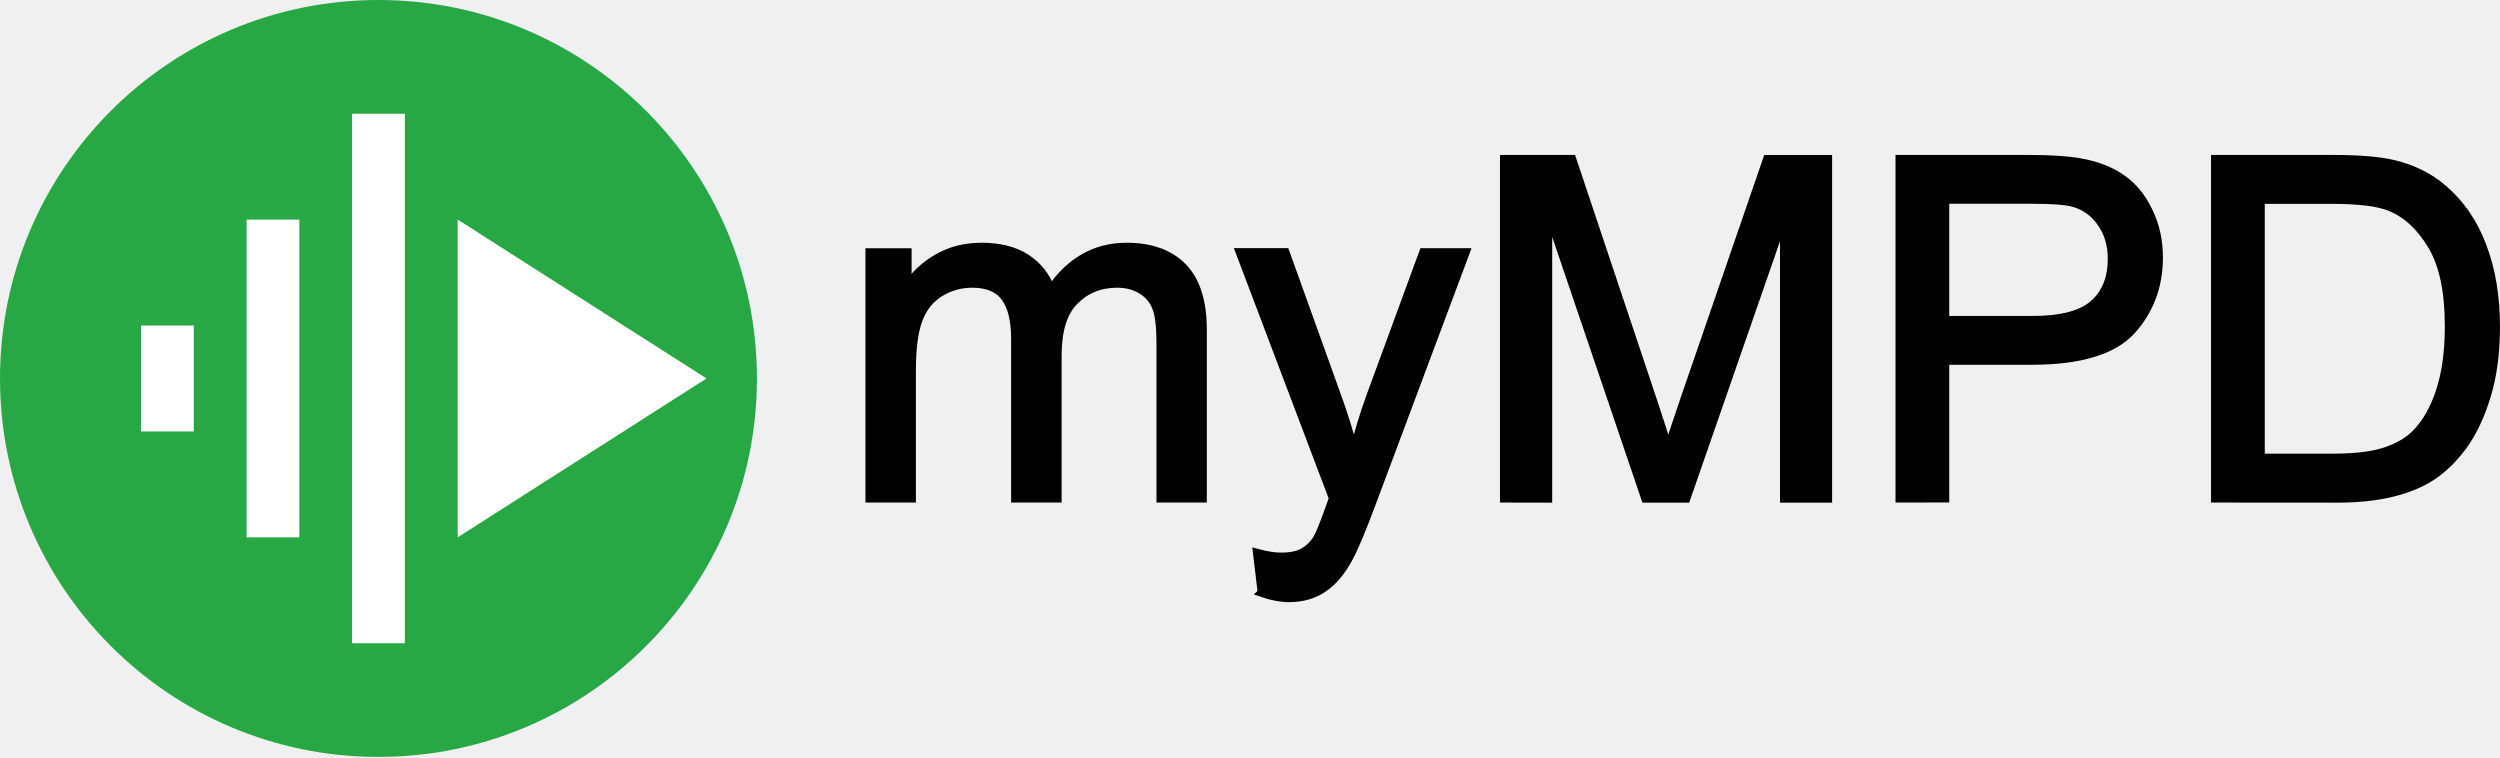
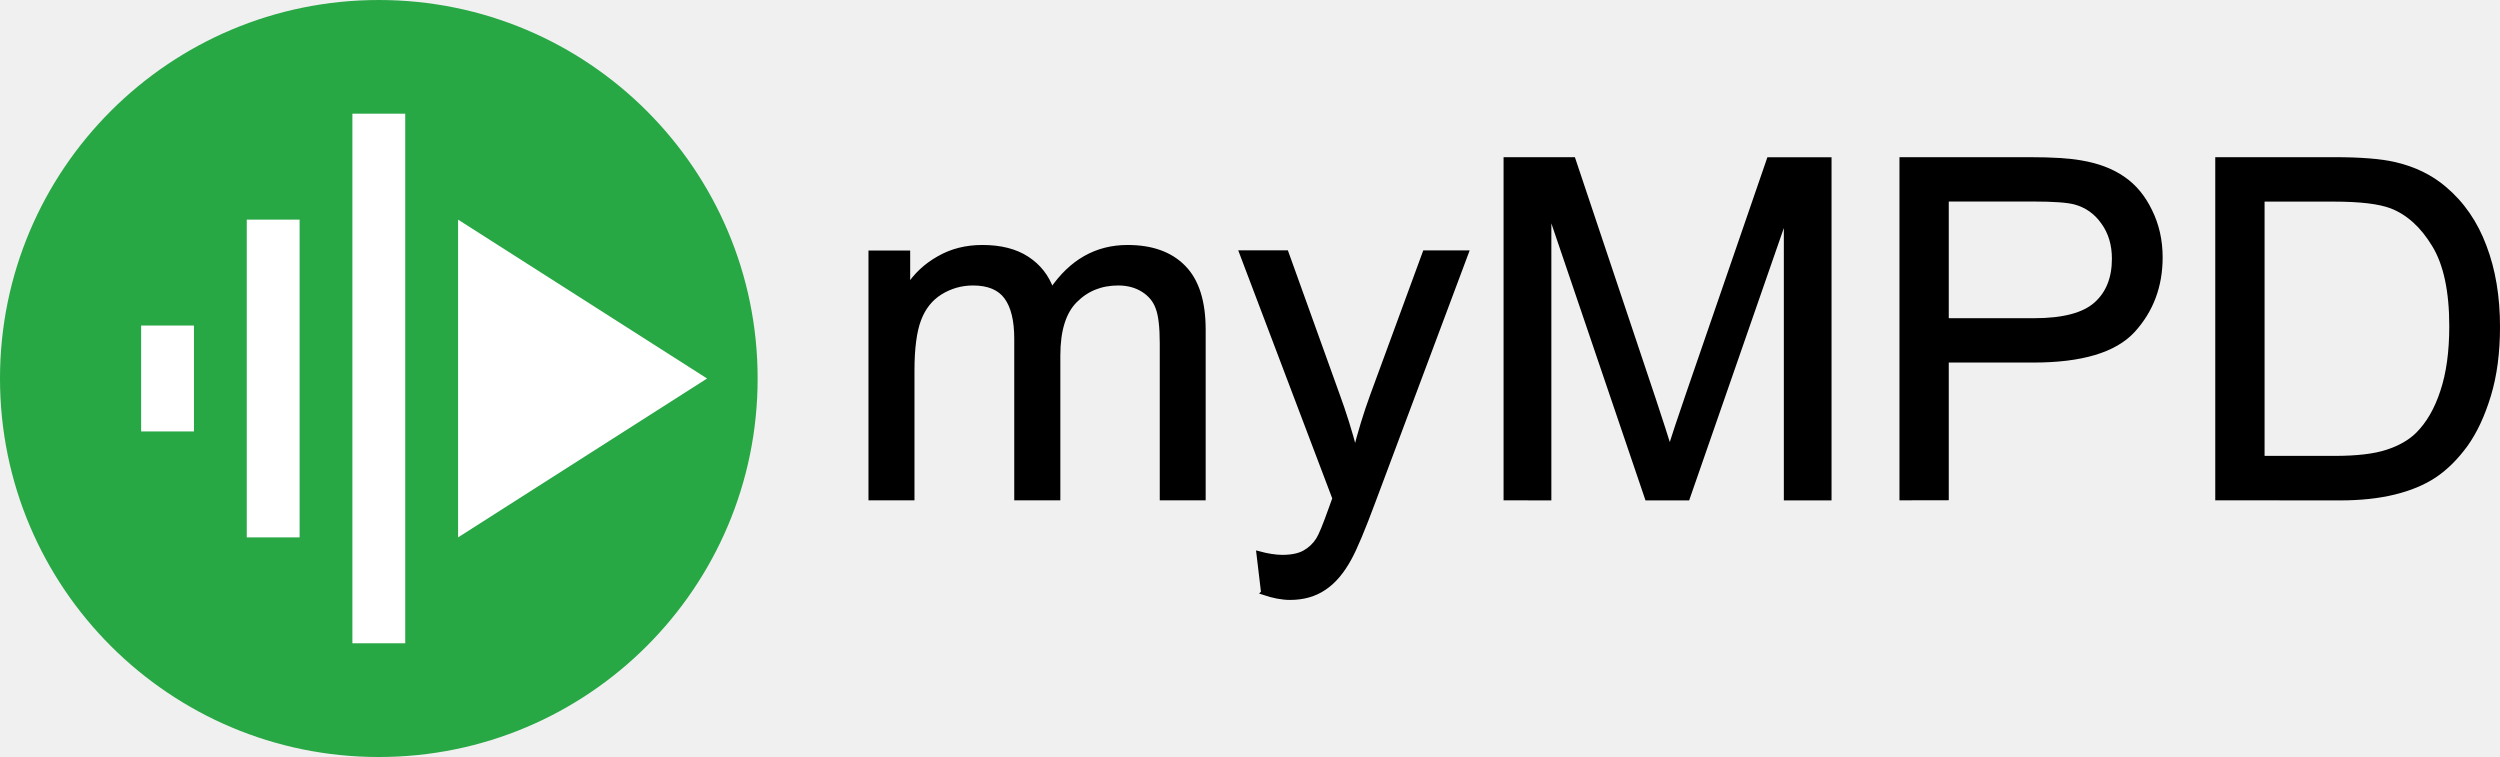
- <svg xmlns="http://www.w3.org/2000/svg" id="a" width="105.68" height="32" version="1.1" viewBox="0 0 27.962 8.467">
+ <svg xmlns="http://www.w3.org/2000/svg" id="a" width="211.37" height="64" version="1.1" viewBox="0 0 55.924 16.933">
  <g id="f">
-     <ellipse id="j" cx="4.233" cy="4.233" rx="4.233" ry="4.233" fill="#28a745" />
-     <path id="d" d="m1.577 4.826h0.59v-1.185h-0.59z" fill="#fff" stroke-width=".265" />
-     <path id="e" d="m3.938 7.195h0.59v-5.923h-0.59z" fill="#fff" stroke-width=".265" />
-     <path id="h" d="m2.758 6.01h0.59v-3.554h-0.59z" fill="#fff" stroke-width=".265" />
-     <path id="c" d="m5.119 2.456v3.554l2.783-1.777z" fill="#fff" stroke-width=".265" />
-     <g id="g" stroke="#000" stroke-width=".1" aria-label="myMPD">
+     <ellipse id="j" cx="8.474" cy="8.467" rx="8.474" ry="8.467" fill="#28a745" />
+     <path id="d" d="m3.157 9.651h1.182v-2.369h-1.182z" fill="#fff" stroke-width=".265" />
+     <path id="e" d="m7.883 14.39h1.182v-11.847h-1.182z" fill="#fff" stroke-width=".265" />
+     <path id="h" d="m5.52 12.021h1.182v-7.108h-1.182z" fill="#fff" stroke-width=".265" />
+     <path id="c" d="m10.247 4.913v7.108l5.57-3.554z" fill="#fff" stroke-width=".265" />
+     <g id="g" transform="scale(2.0018 2)" stroke="#000" stroke-width=".05" aria-label="myMPD">
      <path id="b" d="m9.73 5.571v-2.744h0.416v0.385q0.129-0.202 0.344-0.323 0.214-0.124 0.488-0.124 0.305 0 0.499 0.127 0.196 0.127 0.276 0.354 0.326-0.481 0.847-0.481 0.408 0 0.628 0.227 0.22 0.225 0.22 0.695v1.884h-0.463v-1.729q0-0.279-0.047-0.4-0.044-0.124-0.163-0.199-0.119-0.075-0.279-0.075-0.289 0-0.481 0.194-0.191 0.191-0.191 0.615v1.594h-0.465v-1.783q0-0.31-0.114-0.465-0.114-0.155-0.372-0.155-0.196 0-0.364 0.103-0.165 0.103-0.24 0.302-0.075 0.199-0.075 0.574v1.424z" />
      <path id="l" d="m14.117 6.627-0.052-0.437q0.152 0.041 0.266 0.041 0.155 0 0.248-0.052 0.093-0.052 0.152-0.145 0.044-0.07 0.142-0.346 0.013-0.039 0.041-0.114l-1.041-2.749h0.501l0.571 1.589q0.111 0.302 0.199 0.636 0.08-0.32 0.191-0.625l0.587-1.599h0.465l-1.044 2.791q-0.168 0.452-0.261 0.623-0.124 0.23-0.284 0.336-0.16 0.109-0.382 0.109-0.134 0-0.3-0.057z" />
      <path id="m" d="m16.827 5.571v-3.788h0.754l0.897 2.682q0.124 0.375 0.181 0.561 0.065-0.207 0.202-0.607l0.907-2.635h0.674v3.788h-0.483v-3.17l-1.101 3.17h-0.452l-1.095-3.225v3.225z" />
      <path id="i" d="m21.251 5.571v-3.788h1.429q0.377 0 0.576 0.036 0.279 0.047 0.468 0.178 0.189 0.129 0.302 0.364 0.116 0.235 0.116 0.517 0 0.483-0.307 0.819-0.307 0.333-1.111 0.333h-0.972v1.54zm0.501-1.987h0.979q0.486 0 0.69-0.181t0.204-0.509q0-0.238-0.121-0.406-0.119-0.171-0.315-0.225-0.127-0.034-0.468-0.034h-0.969z" />
      <path id="k" d="m24.78 5.571v-3.788h1.305q0.442 0 0.674 0.054 0.326 0.075 0.556 0.271 0.3 0.253 0.447 0.649 0.15 0.393 0.15 0.899 0 0.431-0.101 0.765-0.101 0.333-0.258 0.553-0.158 0.217-0.346 0.344-0.186 0.124-0.452 0.189-0.264 0.065-0.607 0.065zm0.501-0.447h0.809q0.375 0 0.587-0.07 0.214-0.07 0.341-0.196 0.178-0.178 0.276-0.478 0.101-0.302 0.101-0.731 0-0.594-0.196-0.912-0.194-0.32-0.473-0.429-0.202-0.078-0.649-0.078h-0.796z" />
    </g>
  </g>
</svg>
